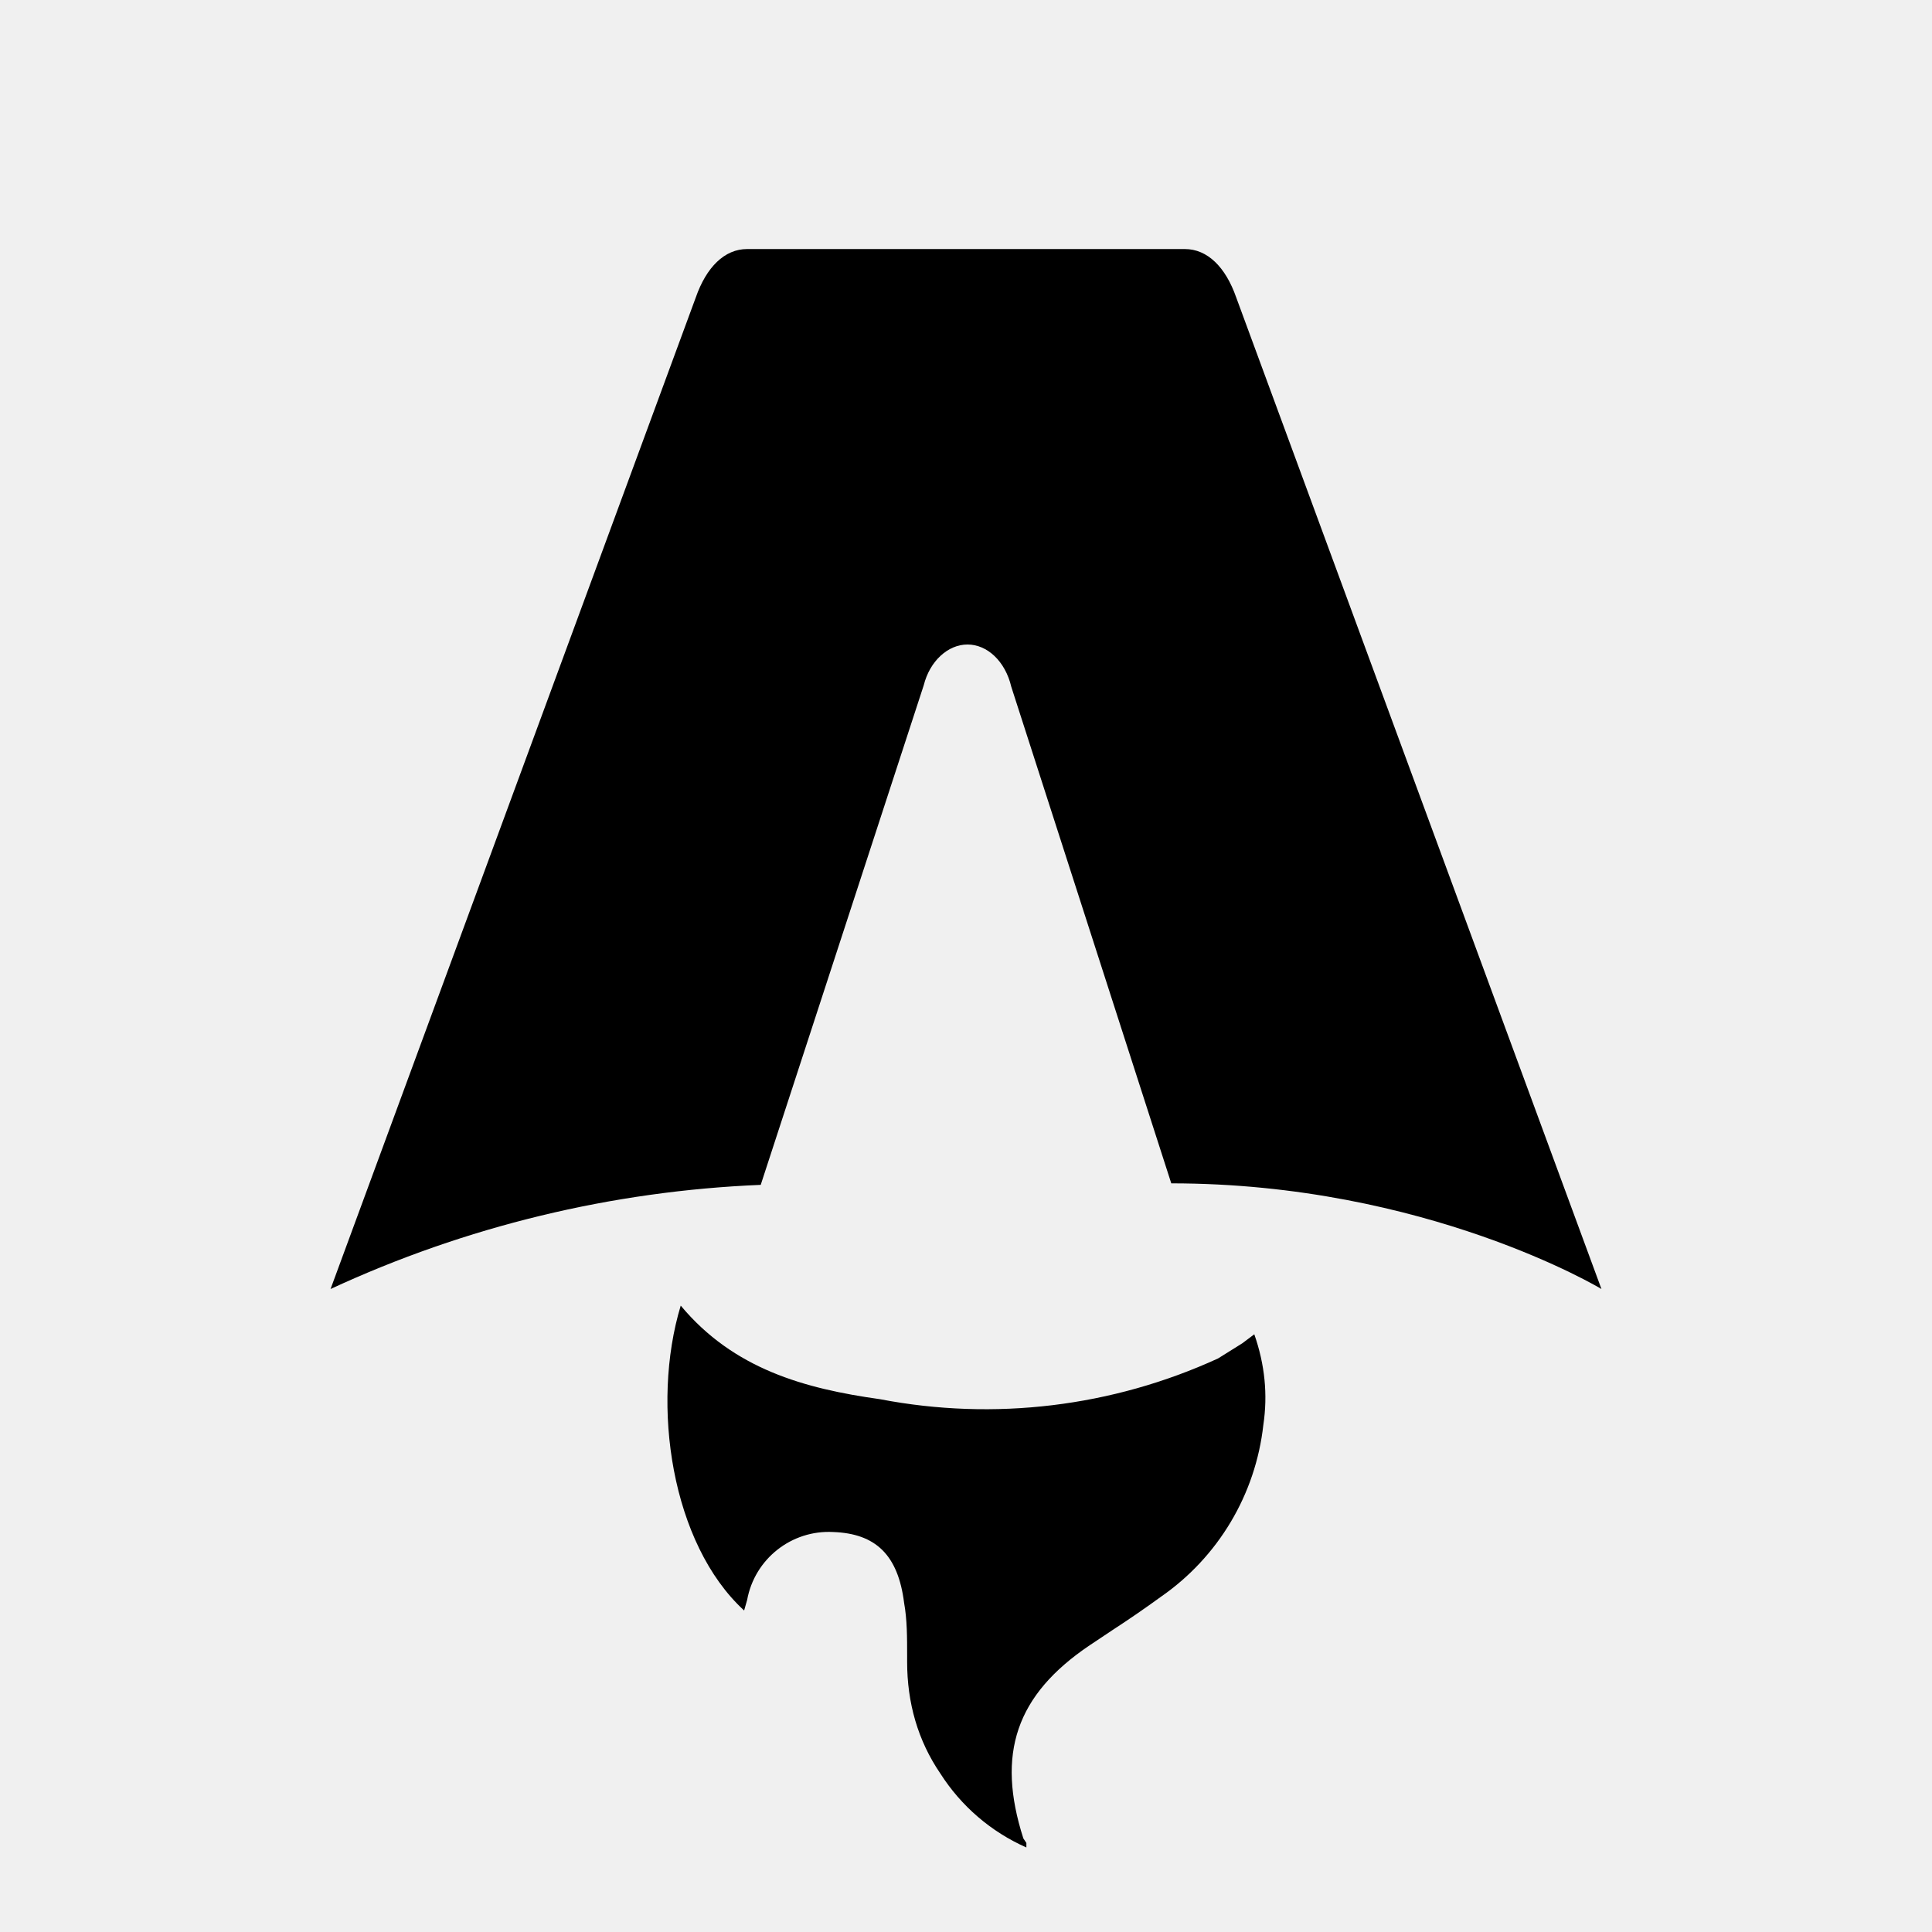
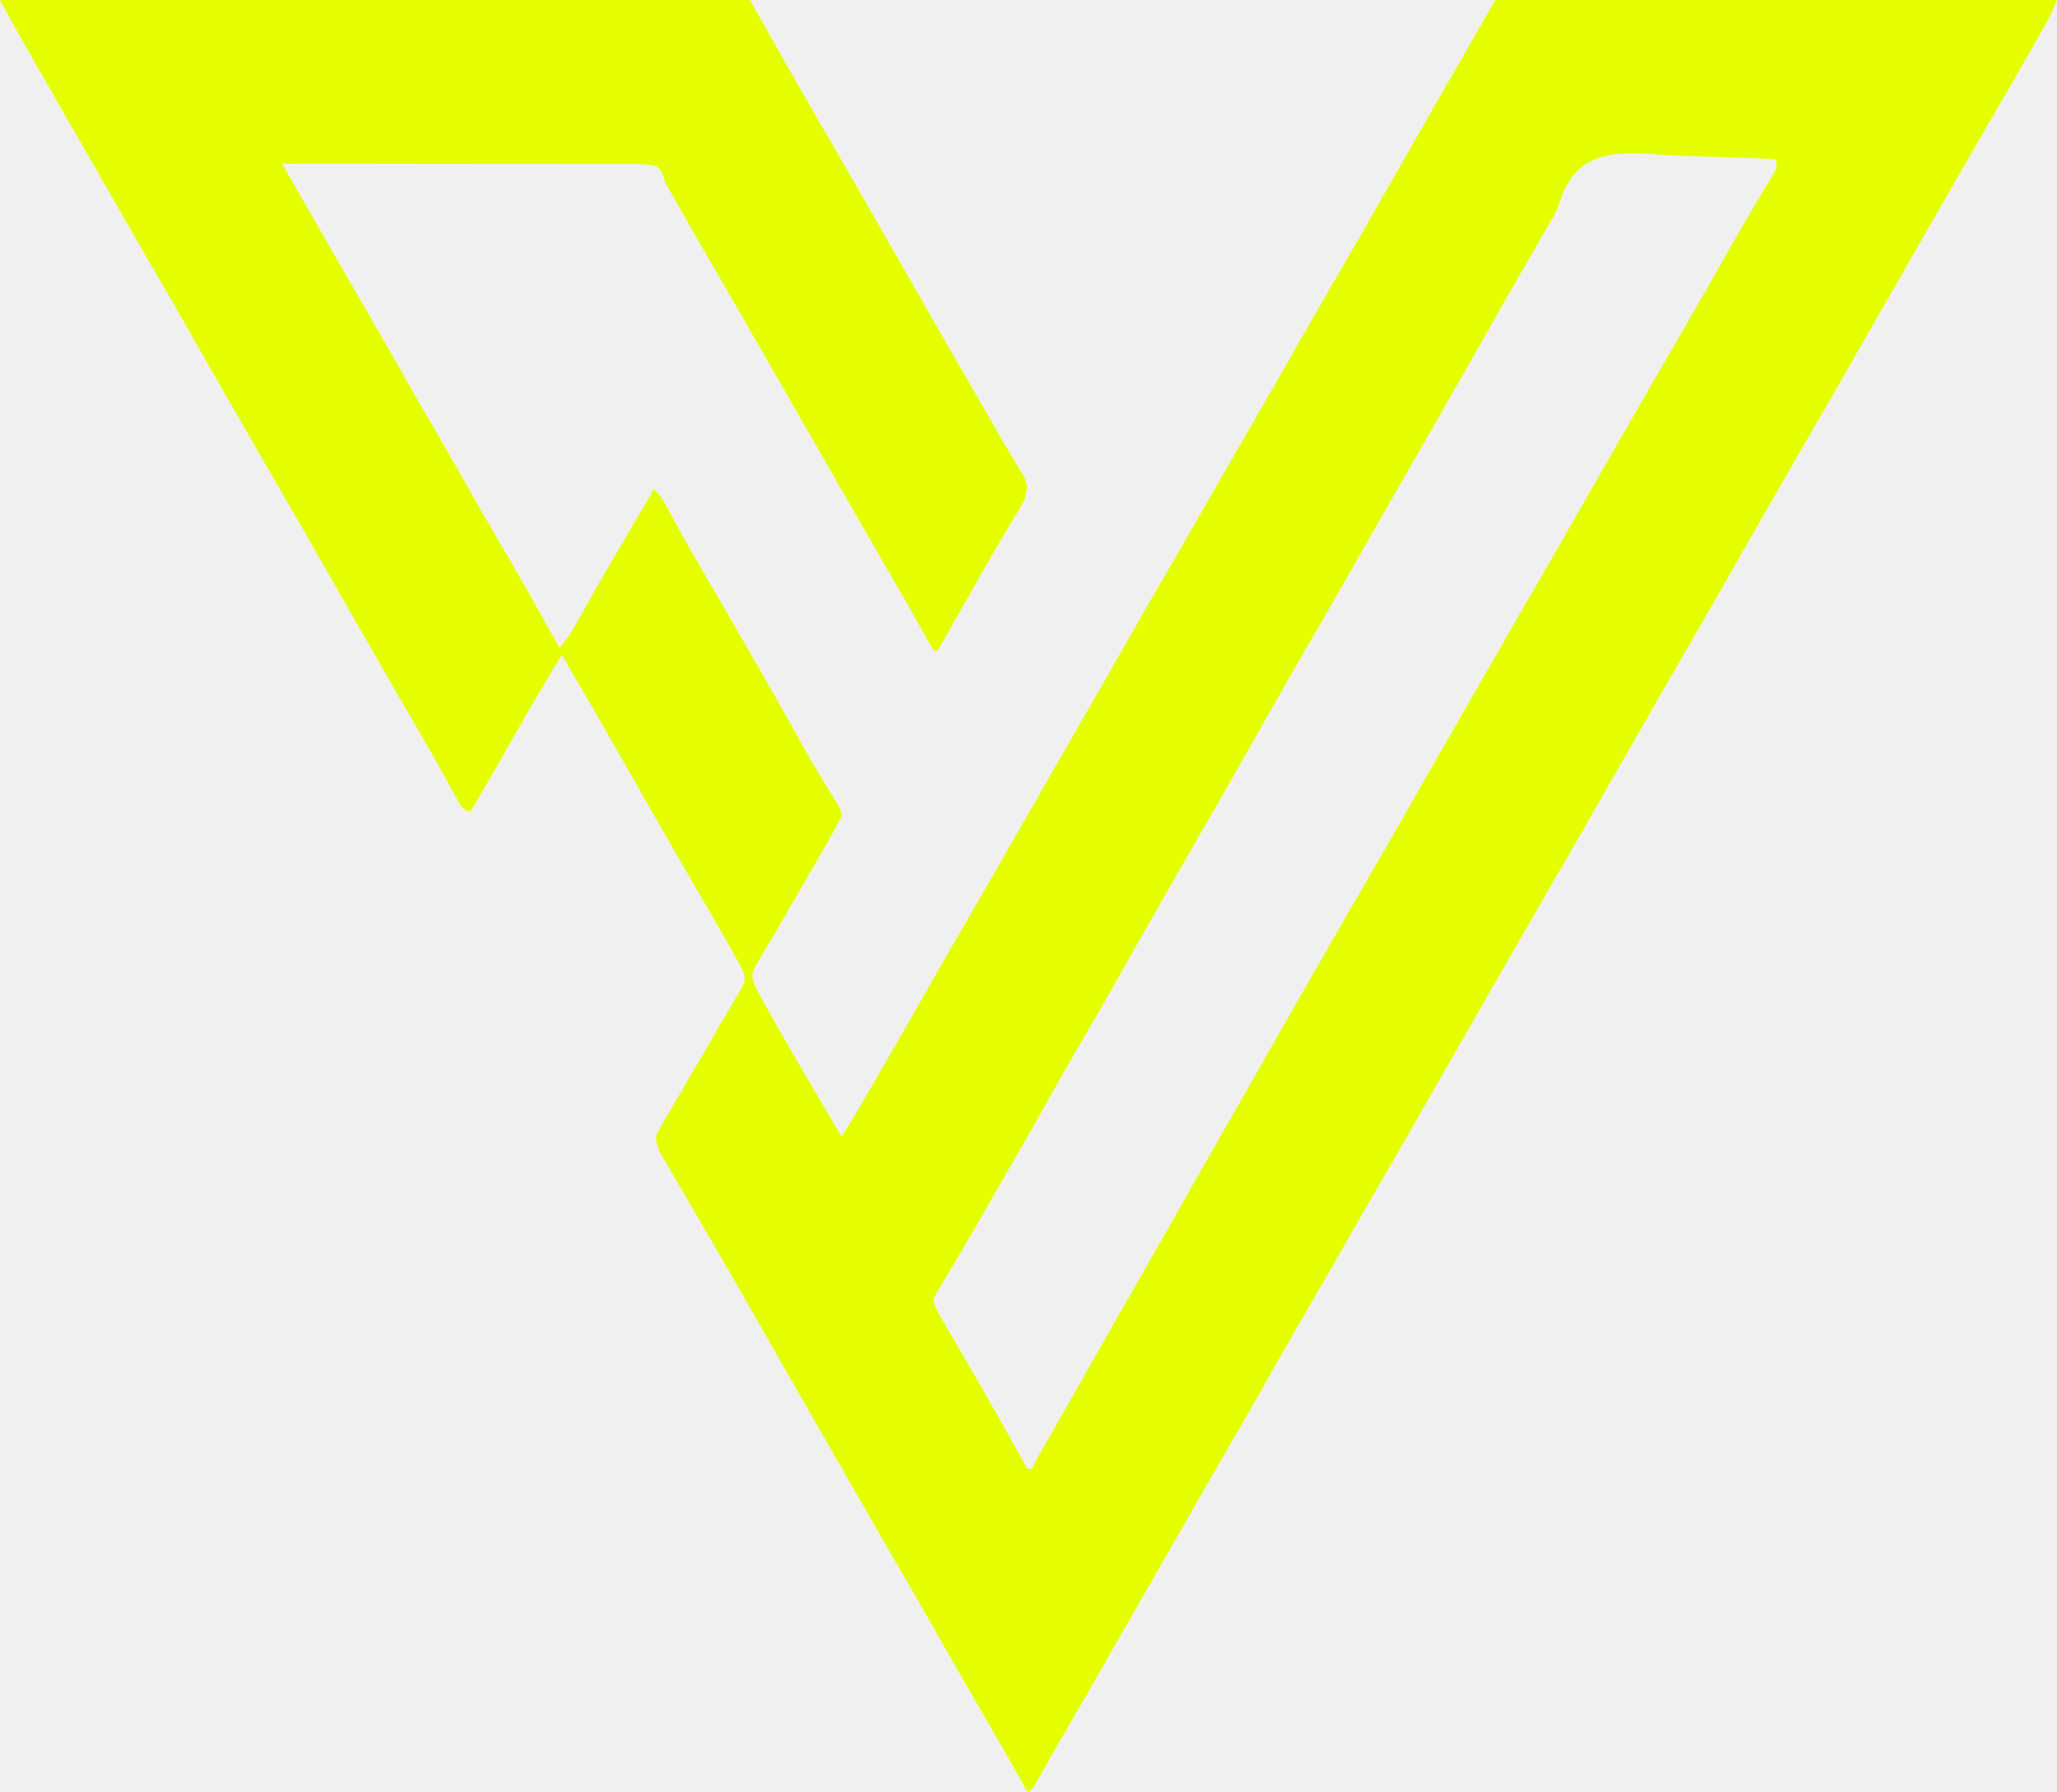
- <svg xmlns="http://www.w3.org/2000/svg" fill="none" viewBox="0 0 128 128">
-   <path d="M50.4 78.5a75.1 75.1 0 0 0-28.5 6.9l24.2-65.7c.7-2 1.9-3.2 3.4-3.2h29c1.5 0 2.7 1.2 3.4 3.2l24.2 65.7s-11.6-7-28.5-7L67 45.5c-.4-1.7-1.6-2.8-2.9-2.8-1.3 0-2.5 1.1-2.9 2.7L50.4 78.5Zm-1.1 28.2Zm-4.2-20.2c-2 6.6-.6 15.8 4.2 20.2a17.5 17.5 0 0 1 .2-.7 5.5 5.5 0 0 1 5.7-4.5c2.8.1 4.3 1.5 4.7 4.7.2 1.1.2 2.3.2 3.5v.4c0 2.7.7 5.2 2.2 7.4a13 13 0 0 0 5.7 4.9v-.3l-.2-.3c-1.8-5.6-.5-9.5 4.4-12.8l1.5-1a73 73 0 0 0 3.2-2.2 16 16 0 0 0 6.8-11.4c.3-2 .1-4-.6-6l-.8.6-1.6 1a37 37 0 0 1-22.4 2.7c-5-.7-9.7-2-13.2-6.2Z" />
-   <style>
-         path { fill: #000; }
-         @media (prefers-color-scheme: dark) {
-             path { fill: #FFF; }
-         }
-     </style>
+ <svg xmlns="http://www.w3.org/2000/svg" width="566" height="493" viewBox="0 0 566 493" fill="none">
+   <path d="M206.334 0C216.43 17.766 216.43 17.766 220.295 24.587C223.305 29.884 226.355 35.158 229.417 40.425C233.338 47.174 237.22 53.946 241.1 60.718C242.31 62.831 243.523 64.943 244.736 67.056C248.369 73.38 251.996 79.707 255.591 86.053C258.608 91.373 261.669 96.667 264.742 101.954C267.963 107.496 271.166 113.048 274.343 118.616C275.993 121.509 277.645 124.397 279.377 127.24C279.744 127.853 279.745 127.853 280.12 128.478C280.73 129.493 281.352 130.501 281.975 131.509C282.869 133.694 282.584 134.768 282.054 137.05C281.331 138.598 281.331 138.598 280.414 140.129C280.07 140.712 279.725 141.296 279.37 141.898C278.805 142.835 278.805 142.835 278.228 143.792C277.423 145.153 276.619 146.514 275.815 147.876C275.392 148.591 274.969 149.306 274.533 150.043C272.286 153.853 270.115 157.708 267.935 161.557C267.531 162.271 267.127 162.984 266.71 163.718C265.922 165.109 265.133 166.499 264.345 167.89C262.258 171.571 260.167 175.249 258.076 178.927H256.814C256.51 178.383 256.511 178.383 256.201 177.829C251.918 170.162 247.584 162.528 243.167 154.938C239.25 148.207 235.377 141.45 231.506 134.691C229.532 131.247 227.555 127.804 225.58 124.36L217.298 109.926C216.51 108.552 215.721 107.178 214.933 105.805C212.952 102.352 210.972 98.9 208.994 95.447C205.194 88.815 201.383 82.19 197.54 75.584C192.99 67.761 188.522 59.893 184.061 52.018C183.53 51.081 183.53 51.081 182.988 50.125C182.75 49.365 182.512 48.604 182.267 47.821C181.632 46.578 181.632 46.578 180.464 45.683C177.245 44.974 174.013 45.085 170.736 45.121C169.722 45.116 168.708 45.109 167.695 45.1C164.943 45.082 162.191 45.091 159.439 45.105C156.563 45.115 153.687 45.1 150.812 45.087C145.365 45.068 139.919 45.07 134.473 45.081C128.274 45.092 122.074 45.078 115.874 45.062C103.12 45.029 90.366 45.029 77.612 45.049C77.885 45.524 78.157 45.999 78.439 46.489C79.462 48.273 80.485 50.056 81.508 51.84C81.949 52.608 82.39 53.376 82.831 54.144C85.142 58.172 87.453 62.2 89.761 66.23C93.462 72.69 97.176 79.142 100.92 85.577C104.34 91.457 107.711 97.365 111.065 103.284C114.389 109.15 117.755 114.99 121.145 120.816C123.801 125.382 126.417 129.969 129.02 134.566C131.364 138.701 133.745 142.816 136.137 146.924C139.494 152.696 142.816 158.488 146.114 164.294C146.434 164.856 146.434 164.856 146.76 165.43C149.188 169.702 151.599 173.983 153.962 178.292C156.376 175.494 158.089 172.428 159.878 169.211C160.55 168.015 161.223 166.82 161.896 165.625C162.248 165 162.6 164.375 162.963 163.732C164.817 160.456 166.703 157.199 168.594 153.944C168.965 153.303 169.336 152.664 169.719 152.004C172.079 147.945 174.461 143.9 176.89 139.883C177.95 138.125 178.954 136.369 179.833 134.512C181.206 135.801 182.156 137.016 183.047 138.676C183.289 139.122 183.532 139.57 183.782 140.03C184.04 140.513 184.299 140.995 184.565 141.492C185.133 142.535 185.702 143.577 186.271 144.62L187.157 146.242C188.523 148.722 189.932 151.175 191.348 153.626C191.634 154.121 191.919 154.614 192.213 155.123C194.181 158.526 196.157 161.924 198.13 165.324C198.495 165.952 198.86 166.581 199.236 167.228C199.605 167.864 199.974 168.499 200.354 169.154C205.986 178.86 211.567 188.595 217.1 198.358C223.638 210.267 223.638 210.267 230.783 221.794C231.574 223.341 231.574 223.341 231.5 224.583C230.768 226.289 229.906 227.868 228.984 229.478C228.371 230.551 228.371 230.551 227.747 231.647C227.3 232.421 226.854 233.195 226.408 233.969C225.951 234.767 225.494 235.565 225.038 236.363C222.082 241.524 219.1 246.67 216.115 251.814C215.572 252.751 215.572 252.751 215.019 253.707C213.472 256.377 211.918 259.041 210.32 261.681C210.075 262.092 209.83 262.503 209.578 262.927C208.957 263.968 208.328 265.003 207.697 266.038C206.797 268.15 206.813 268.778 207.596 270.928C208.506 272.836 209.52 274.677 210.555 276.519C210.861 277.072 211.167 277.625 211.483 278.194C215.35 285.134 219.355 291.993 223.371 298.846L224.564 300.881C226.897 304.858 229.233 308.832 231.574 312.804C234.056 308.862 236.421 304.862 238.752 300.828C239.133 300.169 239.516 299.509 239.909 298.83C245.597 288.997 251.252 279.145 256.853 269.262C259.873 263.936 262.938 258.638 266.014 253.345C269.938 246.591 273.823 239.815 277.705 233.037C279.679 229.593 281.655 226.15 283.631 222.707C284.42 221.332 285.208 219.957 285.997 218.582C290.73 210.334 290.73 210.334 291.913 208.271C292.701 206.899 293.488 205.526 294.275 204.155C296.269 200.678 298.265 197.201 300.261 193.726C303.894 187.4 307.522 181.071 311.118 174.723C314.138 169.397 317.203 164.099 320.28 158.806C324.606 151.361 328.884 143.887 333.164 136.416C337.759 128.394 342.357 120.375 347.007 112.384C350.209 106.878 353.37 101.35 356.511 95.808C360.007 89.639 363.538 83.492 367.102 77.363C373.314 66.68 379.44 55.948 385.539 45.201C391.625 34.478 397.766 23.787 403.929 13.11C406.443 8.752 408.921 4.375 411.407 0L566 0C565.102 2.257 564.243 4.166 563.065 6.251C562.569 7.13 562.569 7.13 562.064 8.027C561.71 8.649 561.356 9.272 560.991 9.914C560.623 10.565 560.255 11.216 559.876 11.887C554.72 20.993 549.467 30.042 544.212 39.091C540.28 45.867 536.384 52.665 532.489 59.463C530.516 62.908 528.539 66.351 526.563 69.794C525.777 71.165 524.991 72.535 524.204 73.906C522.603 76.697 521.001 79.488 519.398 82.278C515.765 88.604 512.137 94.933 508.541 101.281C505.521 106.607 502.457 111.905 499.38 117.198C495.458 123.947 491.576 130.719 487.696 137.492C486.486 139.605 485.273 141.717 484.06 143.829C480.427 150.153 476.8 156.481 473.205 162.826C470.185 168.152 467.121 173.451 464.044 178.744C460.123 185.492 456.241 192.265 452.361 199.038C451.15 201.151 449.937 203.263 448.724 205.375C445.092 211.699 441.465 218.027 437.869 224.372C434.85 229.698 431.785 234.997 428.709 240.29C424.785 247.043 420.9 253.82 417.018 260.597C415.044 264.042 413.067 267.485 411.091 270.928C410.305 272.298 409.519 273.669 408.733 275.039C407.131 277.831 405.529 280.622 403.927 283.412C400.293 289.738 396.666 296.067 393.069 302.415C390.049 307.741 386.985 313.039 383.908 318.332C379.582 325.777 375.303 333.25 371.023 340.722C369.433 343.498 367.843 346.274 366.252 349.05C365.861 349.732 365.469 350.415 365.067 351.118C362.415 355.739 359.743 360.347 357.063 364.952C354.207 369.859 351.395 374.788 348.623 379.743C345.493 385.339 342.301 390.898 339.076 396.439C335.159 403.169 331.287 409.925 327.417 416.682C325.443 420.127 323.466 423.569 321.491 427.013C320.704 428.383 319.918 429.754 319.132 431.124C317.53 433.916 315.928 436.707 314.326 439.497C310.692 445.823 307.065 452.152 303.468 458.5C300.396 463.919 297.282 469.312 294.148 474.694C292.36 477.765 290.581 480.84 288.829 483.931C288.51 484.493 288.191 485.054 287.862 485.633C287.264 486.686 286.669 487.741 286.076 488.798C285.812 489.262 285.549 489.725 285.277 490.202C285.049 490.607 284.822 491.012 284.587 491.428C283.947 492.366 283.947 492.366 282.685 493C282.425 492.542 282.166 492.083 281.898 491.611C277.356 483.594 272.808 475.582 268.172 467.62C264.981 462.142 261.833 456.64 258.707 451.124C255.211 444.956 251.681 438.809 248.117 432.681C244.234 426.004 240.394 419.301 236.554 412.599C234.973 409.841 233.391 407.084 231.809 404.327C230.626 402.265 229.443 400.202 228.259 398.138C226.691 395.405 225.122 392.672 223.551 389.94C219.425 382.757 215.313 375.566 211.225 368.362C206.275 359.643 201.282 350.95 196.247 342.281C195.132 340.362 194.021 338.443 192.909 336.524C191.472 334.044 190.032 331.568 188.585 329.094C187.704 327.587 186.829 326.079 185.953 324.569C185.327 323.494 184.697 322.421 184.067 321.348C183.497 320.364 183.497 320.364 182.916 319.36C182.579 318.783 182.243 318.205 181.896 317.609C181.059 315.905 180.567 314.705 180.464 312.804C181.179 311.055 181.179 311.055 182.3 309.143C182.713 308.43 183.125 307.717 183.55 306.982C184.006 306.213 184.463 305.444 184.92 304.675C185.384 303.879 185.847 303.083 186.309 302.286C187.256 300.657 188.209 299.031 189.165 297.408C191.213 293.933 193.231 290.44 195.253 286.949C195.969 285.713 196.685 284.477 197.402 283.241L198.417 281.489C199.349 279.888 200.288 278.293 201.227 276.698C201.76 275.779 202.292 274.861 202.825 273.942C203.067 273.537 203.309 273.132 203.559 272.715C204.77 270.713 204.77 270.713 204.908 268.451C204.375 266.929 203.691 265.618 202.896 264.216C202.574 263.645 202.251 263.073 201.919 262.484C201.567 261.868 201.215 261.252 200.852 260.617C200.303 259.647 200.303 259.647 199.742 258.658C196.424 252.817 193.051 247.009 189.672 241.203C183.744 231.01 177.91 220.761 172.089 210.505C166.328 200.359 160.499 190.256 154.593 180.196C149.956 187.555 145.683 195.128 141.371 202.681C139.404 206.124 137.435 209.565 135.464 213.005C134.846 214.083 134.228 215.162 133.611 216.242C133.237 216.896 132.862 217.549 132.476 218.223C132.147 218.799 131.817 219.376 131.477 219.969C130.805 221.115 130.087 222.234 129.353 223.341C127.052 222.57 126.922 222.07 125.791 219.988C125.473 219.41 125.155 218.832 124.827 218.237C124.316 217.289 124.315 217.289 123.793 216.322C123.052 214.977 122.31 213.631 121.567 212.287C121.185 211.593 120.803 210.899 120.409 210.184C118.622 206.97 116.773 203.794 114.919 200.619C110.634 193.259 106.393 185.875 102.16 178.486C100.949 176.372 99.737 174.26 98.524 172.148C94.891 165.824 91.264 159.496 87.669 153.15C84.649 147.825 81.585 142.526 78.508 137.233C74.586 130.484 70.705 123.713 66.825 116.94C65.614 114.826 64.401 112.714 63.188 110.602C59.556 104.278 55.929 97.95 52.333 91.605C49.314 86.279 46.249 80.98 43.172 75.687C39.248 68.934 35.364 62.157 31.481 55.38C29.508 51.935 27.531 48.492 25.555 45.049C24.769 43.678 23.983 42.308 23.196 40.937C21.595 38.146 19.993 35.355 18.39 32.565C14.657 26.064 10.927 19.561 7.217 13.047C6.924 12.533 6.631 12.02 6.329 11.491C4.166 7.687 2.088 3.849 0 0L206.334 0ZM461.195 42.821C448.011 42.138 435.106 39.52 429.644 54.138C428.939 56.306 428.253 58.274 427.094 60.239C426.276 61.551 425.479 62.876 424.711 64.218C423.952 65.546 423.193 66.874 422.434 68.201C422.023 68.918 421.625 69.614 421.226 70.309C419.864 72.692 418.498 75.072 417.125 77.447C414.43 82.112 411.753 86.785 409.118 91.484C405.048 98.745 400.929 105.975 396.78 113.19C394.791 116.649 392.804 120.109 390.818 123.571C388.457 127.688 386.097 131.805 383.733 135.92C379.253 143.714 374.788 151.517 370.353 159.337C367.188 164.919 363.997 170.485 360.77 176.032C357.462 181.717 354.19 187.422 350.948 193.146C348.852 196.845 346.754 200.544 344.654 204.241C344.435 204.627 344.222 205.002 344.009 205.377C339.548 213.23 335.059 221.068 330.559 228.9C324.461 239.511 318.378 250.13 312.341 260.776C310.902 263.317 309.462 265.856 308.021 268.396C307.801 268.785 307.586 269.163 307.372 269.54C304.541 274.529 301.694 279.508 298.81 284.467C295.615 289.951 292.45 295.449 289.349 300.987C285.662 307.574 281.917 314.125 278.154 320.669C276.954 322.755 275.754 324.843 274.555 326.931C273.958 327.971 273.958 327.971 273.372 328.992C272.585 330.363 271.798 331.736 271.011 333.108C269.003 336.629 267.002 340.155 264.923 343.634C264.007 345.162 263.094 346.692 262.187 348.225C261.751 348.963 261.314 349.701 260.876 350.437L259.587 352.548L258.429 354.515C257.389 356.24 257.389 356.24 256.814 357.853C257.236 359.466 257.236 359.467 258.92 362.593C259.249 363.154 259.568 363.698 259.887 364.243C260.257 364.876 260.616 365.491 260.975 366.105C261.766 367.452 262.556 368.8 263.343 370.149C263.757 370.858 264.159 371.548 264.561 372.236C270.498 382.388 276.281 392.62 281.984 402.907C282.222 403.336 282.454 403.754 282.685 404.171H283.947C284.567 402.899 285.203 401.643 285.887 400.404C286.14 399.959 286.387 399.527 286.633 399.095C286.927 398.579 287.212 398.078 287.498 397.577C288.148 396.439 288.797 395.3 289.446 394.161C289.807 393.527 290.157 392.912 290.508 392.297C292.478 388.841 294.444 385.384 296.409 381.925C297.043 380.809 297.678 379.691 298.312 378.575C300.262 375.145 302.212 371.714 304.16 368.283C305.217 366.42 306.274 364.555 307.332 362.693C307.651 362.131 307.651 362.131 307.963 361.581C310.839 356.516 313.726 351.458 316.629 346.408C319.959 340.615 323.272 334.814 326.538 328.984C329.466 323.758 332.427 318.553 335.411 313.36C339.523 306.208 343.607 299.042 347.677 291.866C352.52 283.325 357.388 274.8 362.278 266.286C363.491 264.174 364.704 262.062 365.915 259.949C369.795 253.176 373.677 246.404 377.598 239.655C380.675 234.362 383.739 229.064 386.759 223.738C390.356 217.39 393.983 211.061 397.617 204.735C399.219 201.945 400.821 199.154 402.423 196.362C403.209 194.992 403.995 193.621 404.781 192.251C406.757 188.808 408.734 185.365 410.708 181.92C414.59 175.143 418.475 168.366 422.399 161.613C425.476 156.32 428.54 151.021 431.56 145.695C435.155 139.35 438.782 133.022 442.414 126.698C443.627 124.586 444.84 122.474 446.051 120.361C450.313 112.92 454.583 105.484 458.889 98.068C463.023 90.95 467.159 83.832 471.228 76.675C471.645 75.941 472.048 75.228 472.453 74.515C473.524 72.63 474.594 70.743 475.661 68.856C477.802 65.07 479.95 61.289 482.168 57.548C482.496 56.996 482.496 56.996 482.818 56.455C483.635 55.071 484.453 53.688 485.272 52.306C485.672 51.645 486.059 51.004 486.446 50.362C486.805 49.755 487.154 49.165 487.503 48.576C487.821 48.045 488.13 47.531 488.44 47.016C489.019 45.684 489.019 45.683 488.388 43.78C482.392 43.485 476.398 43.247 470.396 43.098C467.328 43.028 464.261 42.965 461.195 42.821Z" fill="#E5FF00" />
</svg>
